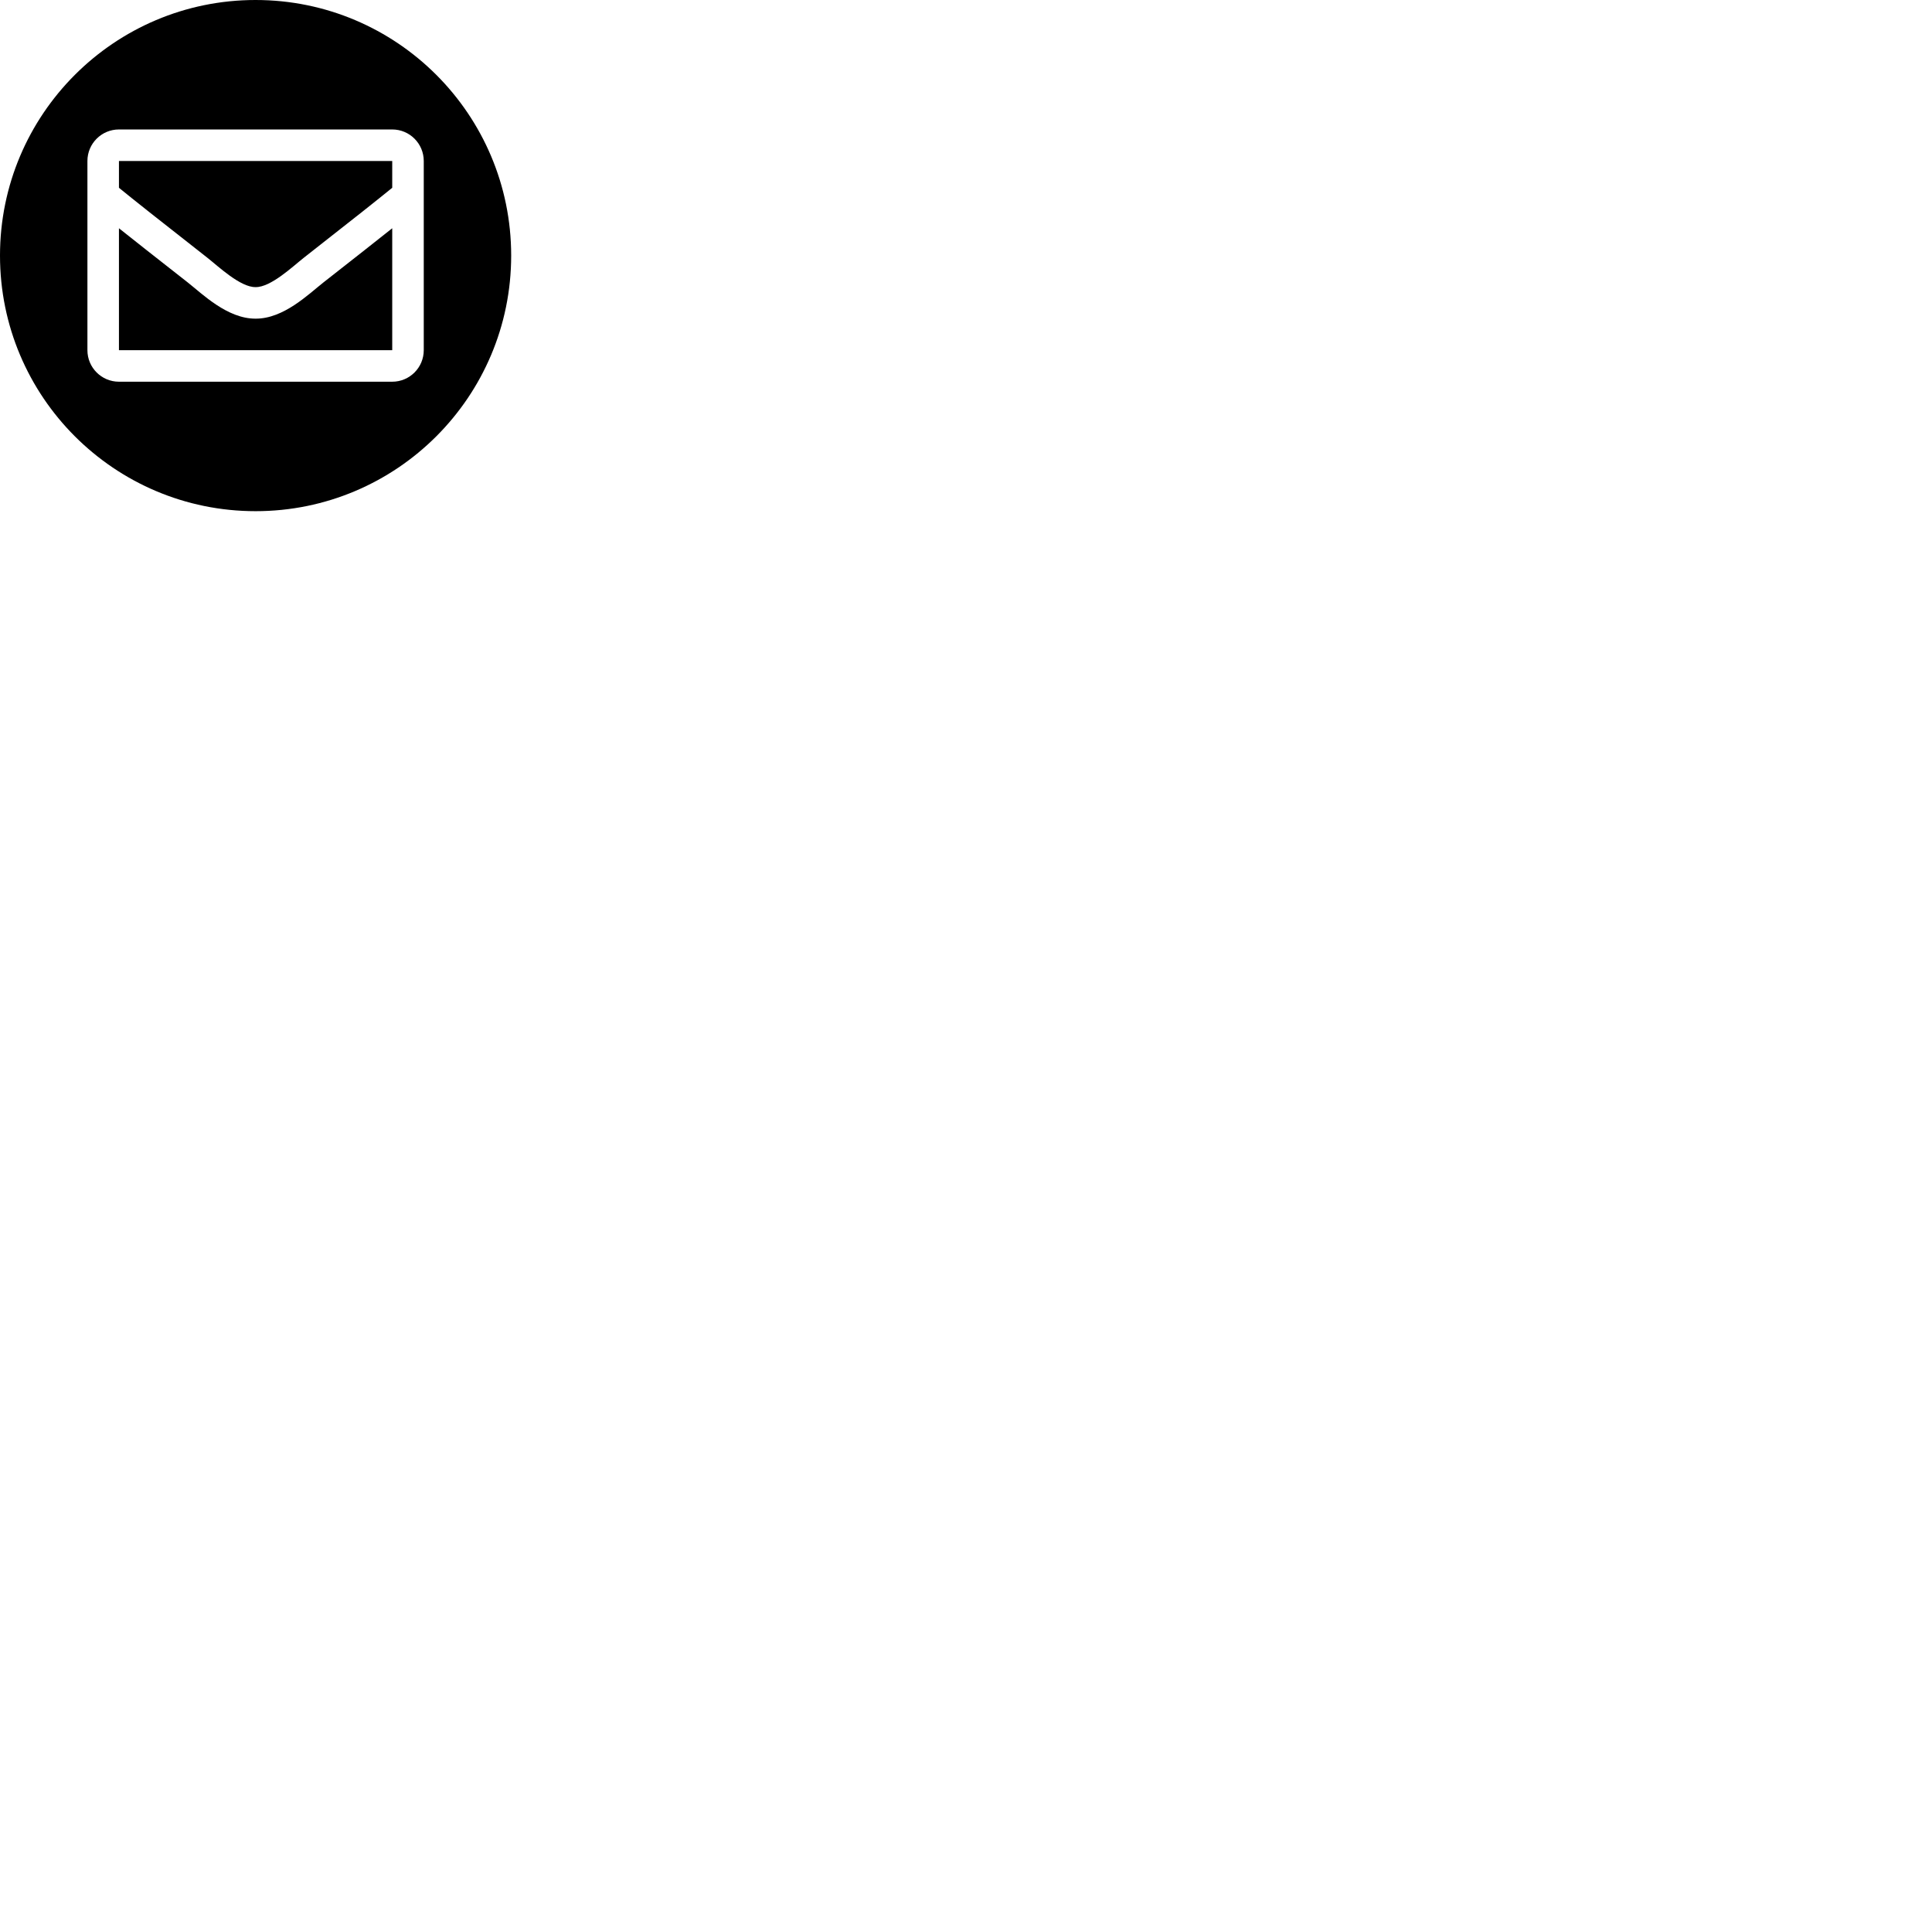
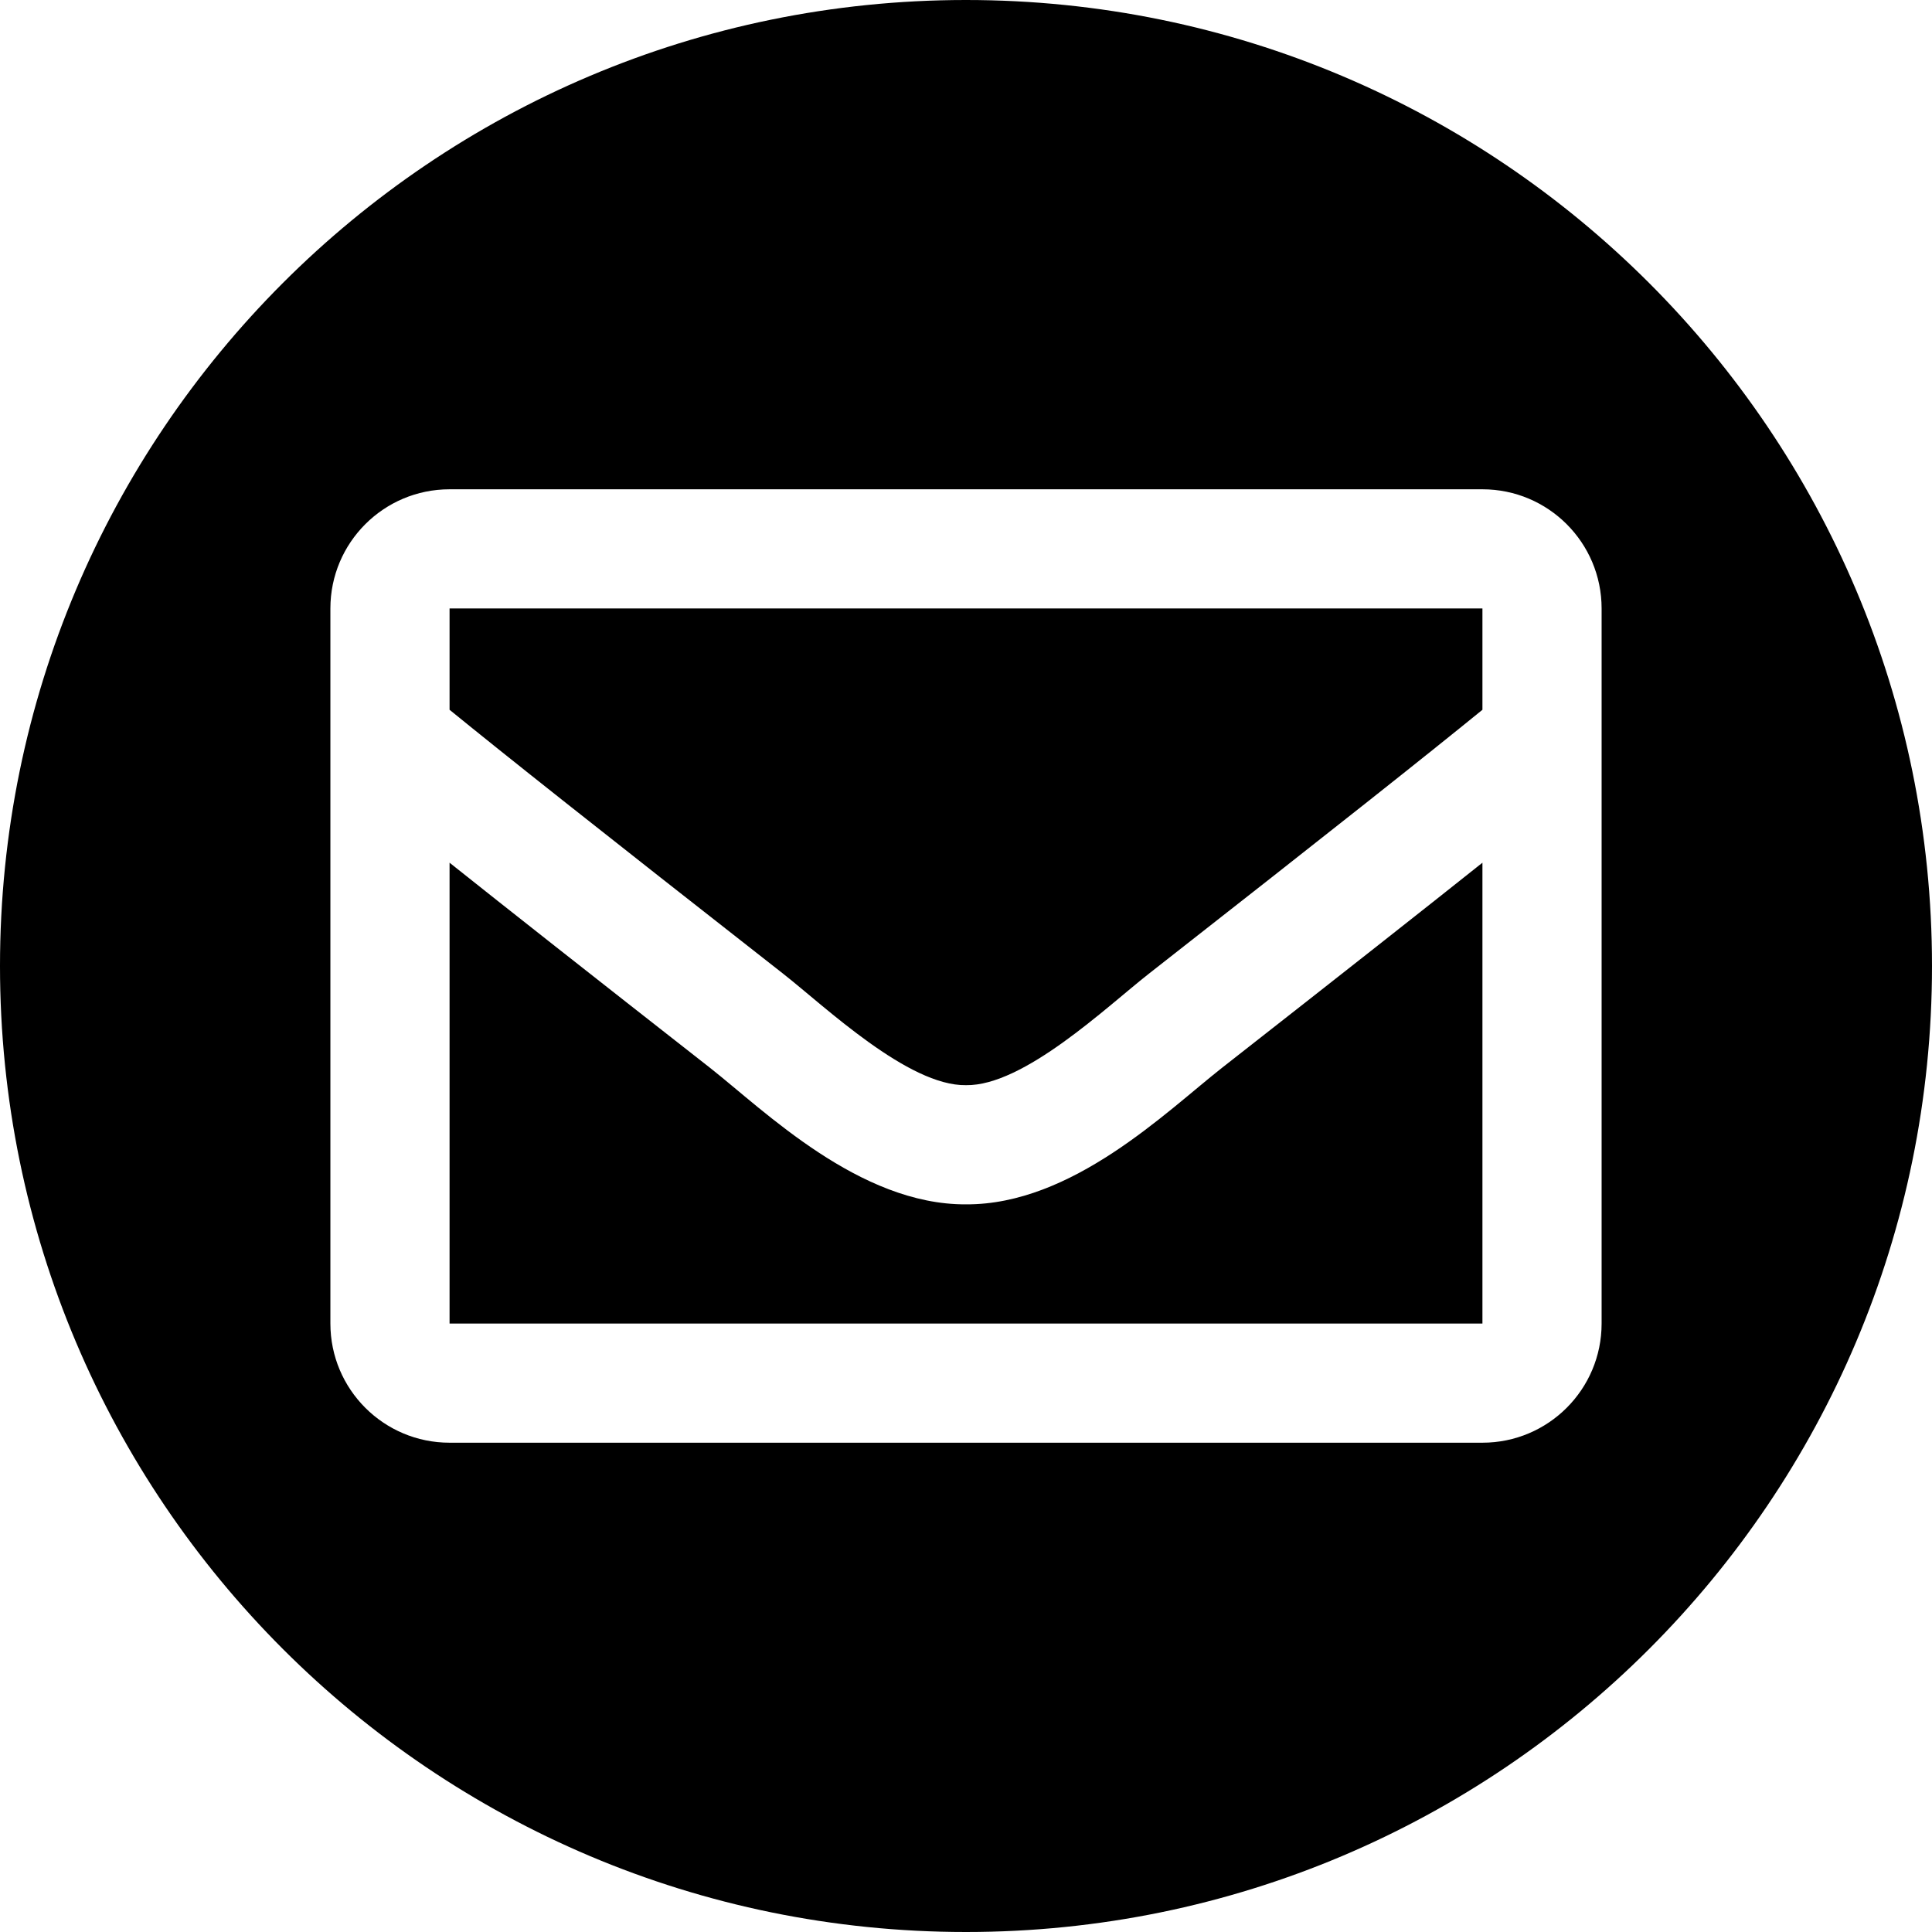
<svg xmlns="http://www.w3.org/2000/svg" viewBox="0 0 500 500">
-   <path d="M 66.109,-2.8870864e-6 A 66.146,66.146 0 0 0 1.3333333e-6,66.146 66.146,66.146 0 0 0 66.146,132.292 66.146,66.146 0 0 0 132.292,66.146 66.146,66.146 0 0 0 66.146,-2.8870864e-6 a 66.146,66.146 0 0 0 -0.037,0 z M 30.784,33.504 h 70.724 c 4.507,0 8.16,3.653 8.16,8.16 v 48.963 c 0,4.507 -3.653,8.16 -8.16,8.16 H 30.784 c -4.507,0 -8.16,-3.653 -8.16,-8.16 v -48.963 c 0,-4.507 3.653,-8.16 8.16,-8.16 z m 0,8.16 v 6.937 c 3.812,3.105 9.891,7.933 22.881,18.104 2.862,2.251 8.535,7.663 12.481,7.6 3.946,0.063 9.618,-5.348 12.481,-7.6 12.992,-10.173 19.069,-15 22.881,-18.104 v -6.937 z m 0,17.409 v 31.554 h 70.724 v -31.554 c -3.896,3.103 -9.422,7.458 -17.842,14.052 -3.833,3.017 -10.258,9.381 -17.52,9.342 -7.298,0.039 -13.806,-6.418 -17.522,-9.343 -8.42,-6.594 -13.945,-10.948 -17.841,-14.051 z" />
+   <path d="M 249.861,-4.6642512e-6 A 250,250 0 0 0 -1.5000001e-6,250 250,250 0 0 0 250,500 250,250 0 0 0 500,250 250,250 0 0 0 250,-4.6642512e-6 a 250,250 0 0 0 -0.139,0 z M 116.347,126.628 h 267.305 c 17.034,0 30.843,13.808 30.843,30.843 v 185.057 c 0,17.034 -13.808,30.843 -30.843,30.843 H 116.347 c -17.034,0 -30.843,-13.808 -30.843,-30.843 V 157.471 c 0,-17.034 13.808,-30.843 30.843,-30.843 z m 0,30.843 v 26.22 c 14.409,11.734 37.384,29.982 86.481,68.426 10.817,8.509 32.259,28.964 47.172,28.723 14.915,0.238 36.351,-20.211 47.172,-28.723 49.104,-38.45 72.073,-56.694 86.481,-68.426 v -26.22 z m 0,65.797 V 342.528 H 383.653 V 223.269 c -14.724,11.728 -35.611,28.189 -67.435,53.109 -14.486,11.404 -38.769,35.455 -66.218,35.307 -27.584,0.149 -52.179,-24.257 -66.223,-35.312 -31.825,-24.921 -52.705,-41.377 -67.429,-53.105 z" />
</svg>
